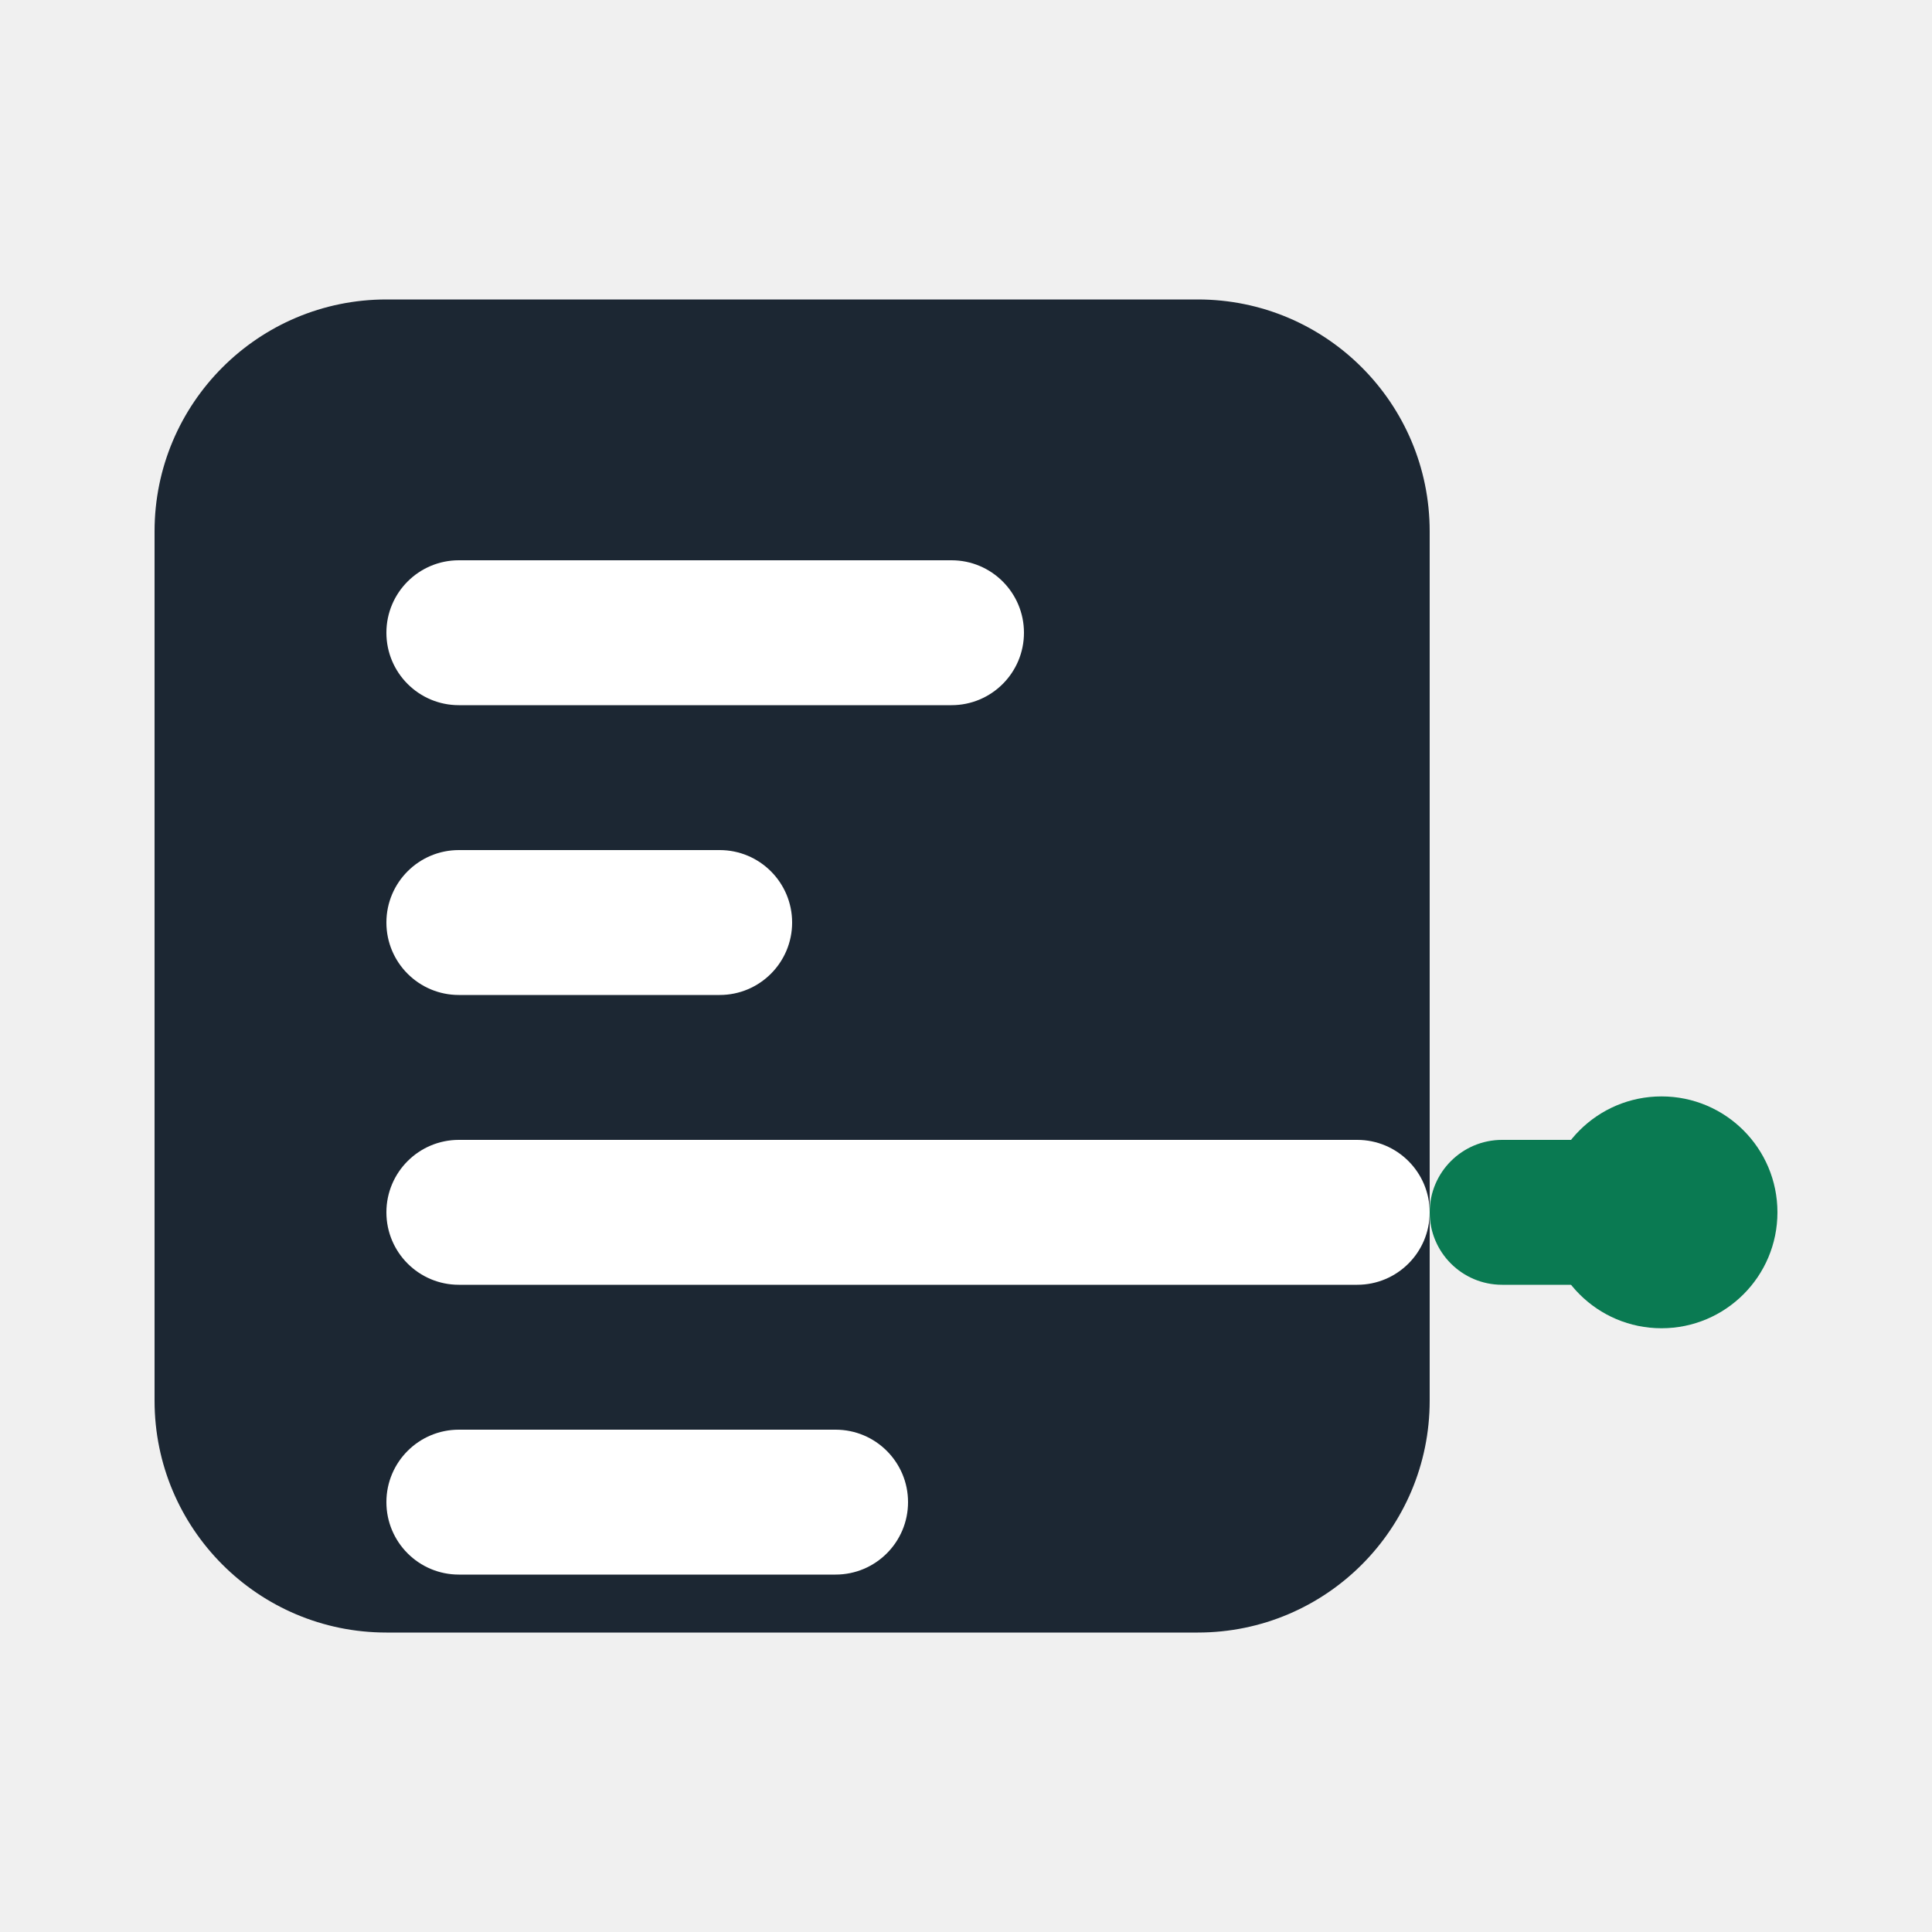
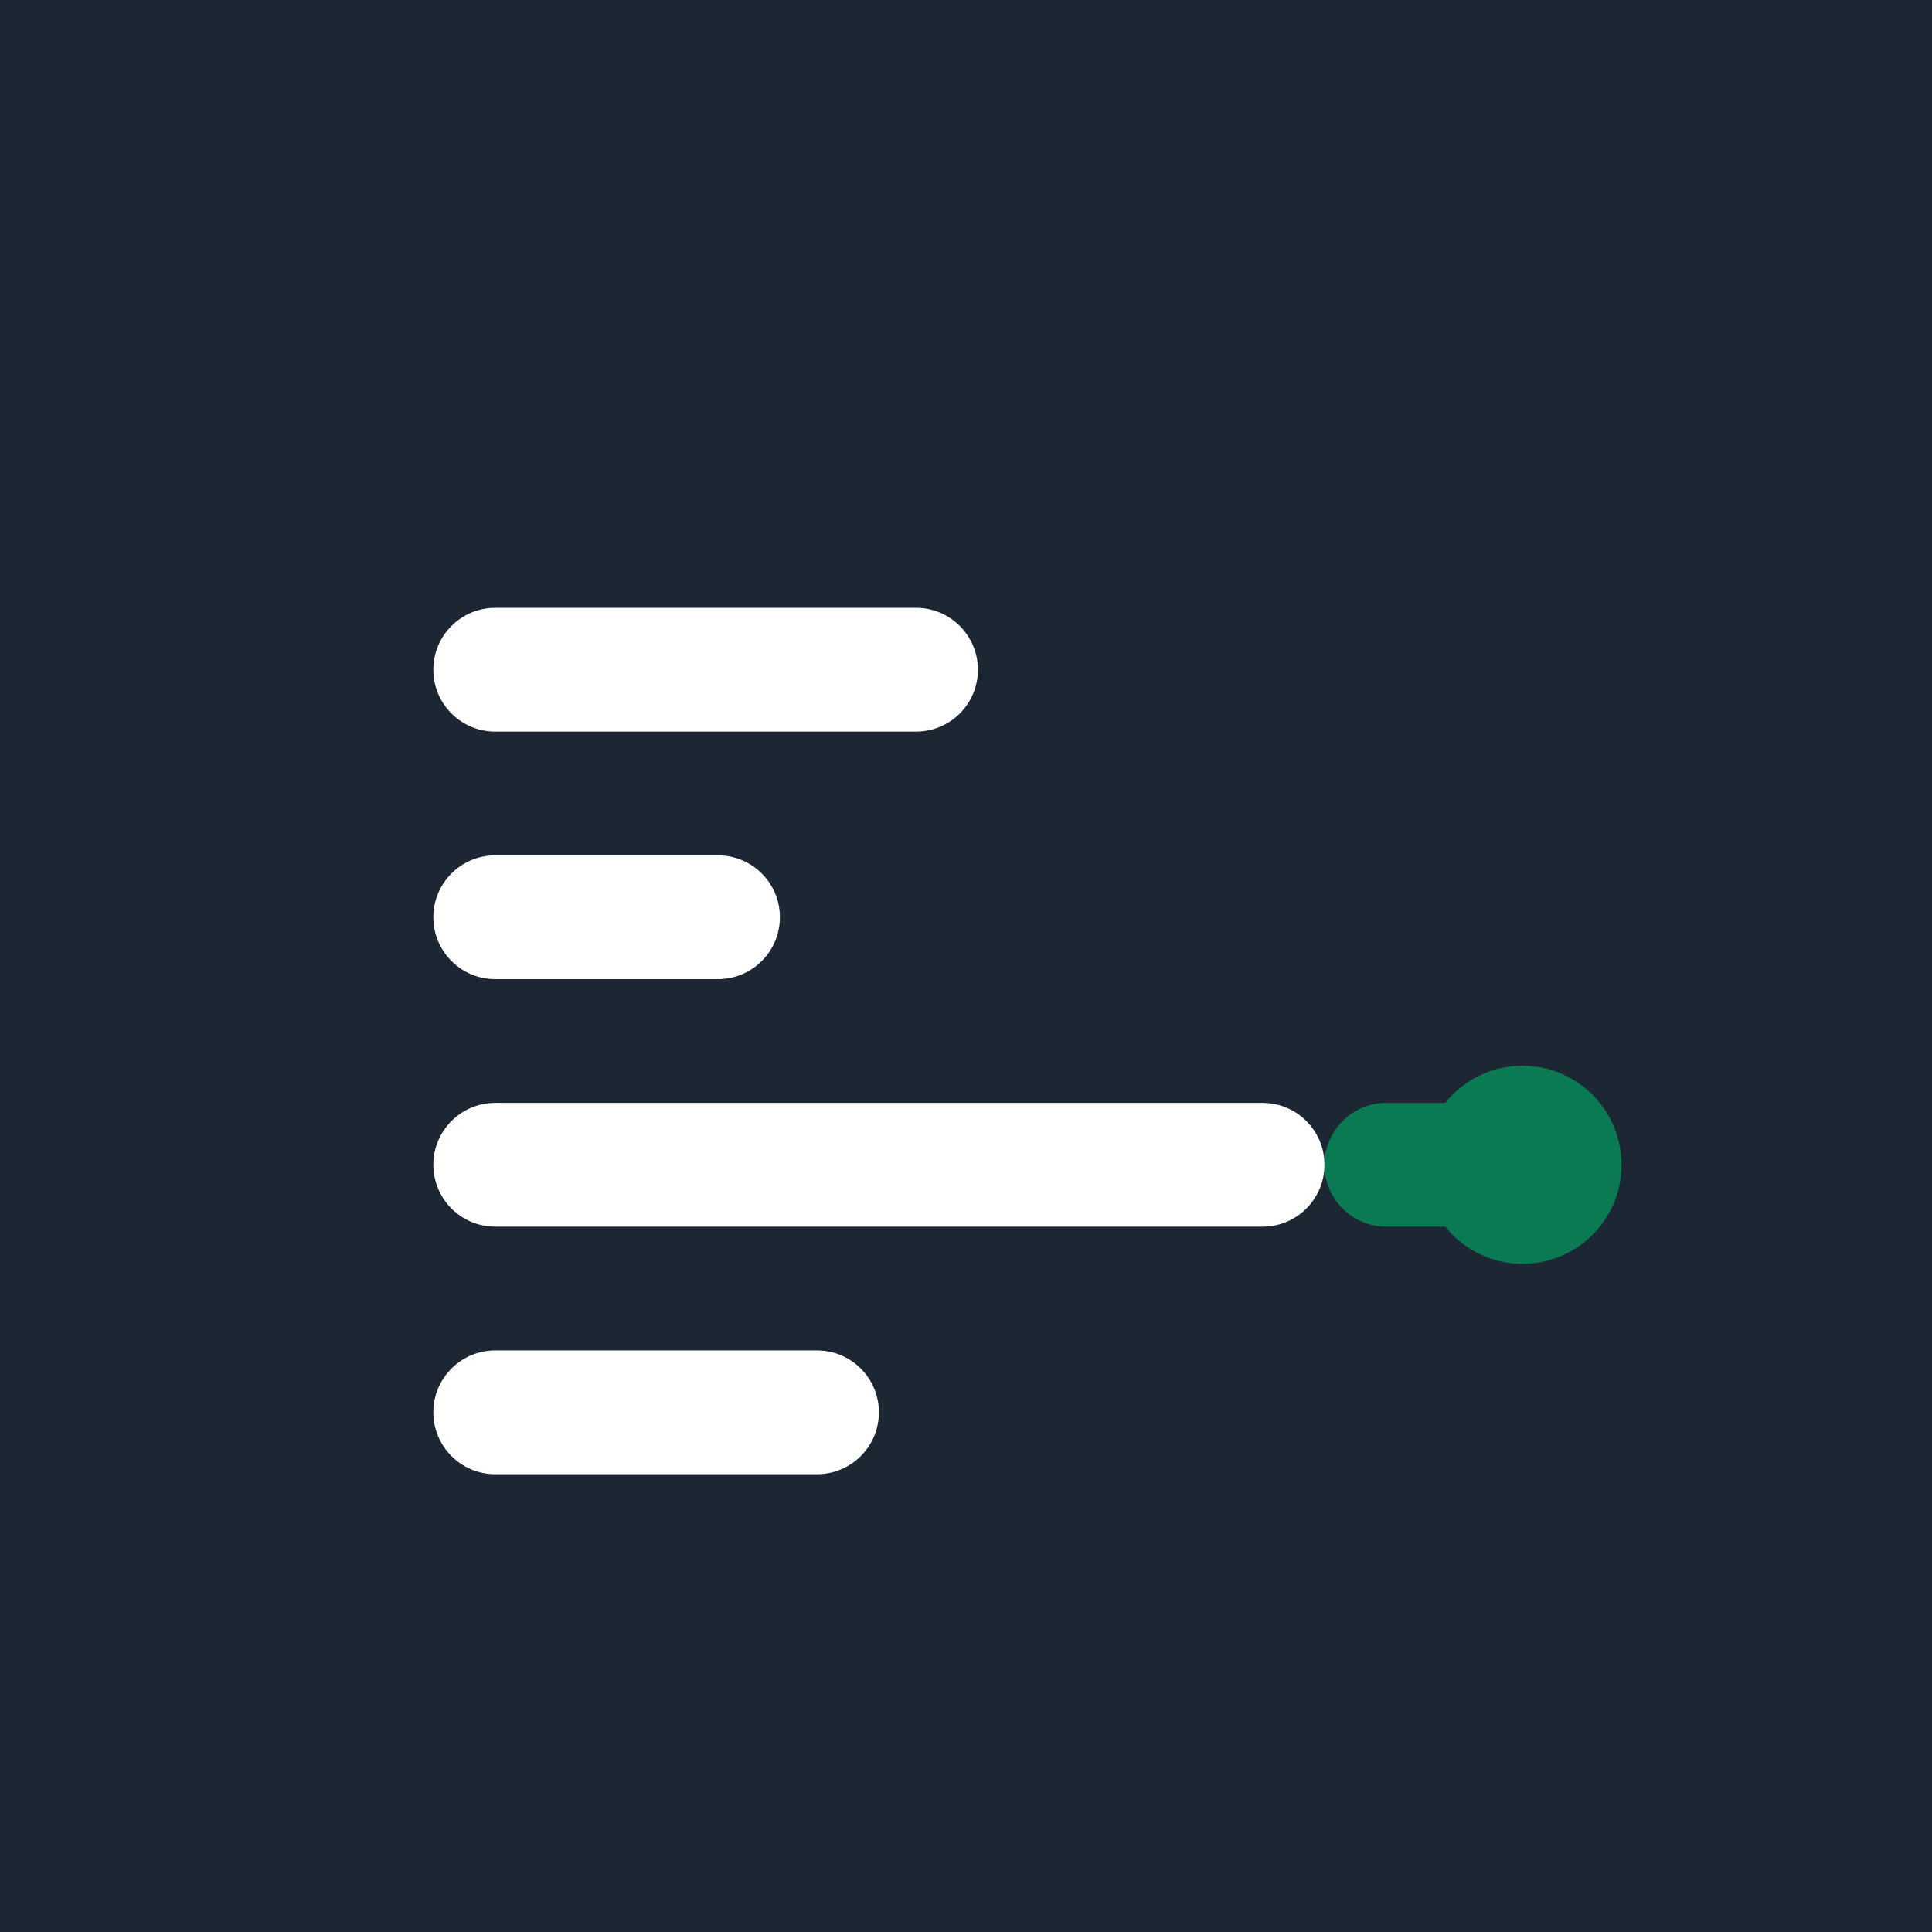
- <svg xmlns="http://www.w3.org/2000/svg" viewBox="0 0 256 256" width="256" height="256">
-   <g transform="translate(-2.56 5.12) scale(0.96)">
-     <rect x="24" y="36" width="176" height="184" rx="32" fill="#1C2733" />
+ <svg xmlns="http://www.w3.org/2000/svg" viewBox="0 0 256 256">
+   <rect width="256" height="256" fill="#1C2733" />
+   <g transform="translate(11.5 21.5) scale(0.82)">
    <g fill="#FFFFFF">
      <rect x="56" y="72" width="88" height="20" rx="10" />
      <rect x="56" y="112" width="56" height="20" rx="10" />
      <rect x="56" y="152" width="144" height="20" rx="10" />
      <rect x="56" y="192" width="72" height="20" rx="10" />
    </g>
    <rect x="200" y="152" width="32" height="20" rx="10" fill="#0A7A52" />
    <circle cx="232" cy="162" r="16" fill="#0A7A52" />
  </g>
</svg>
